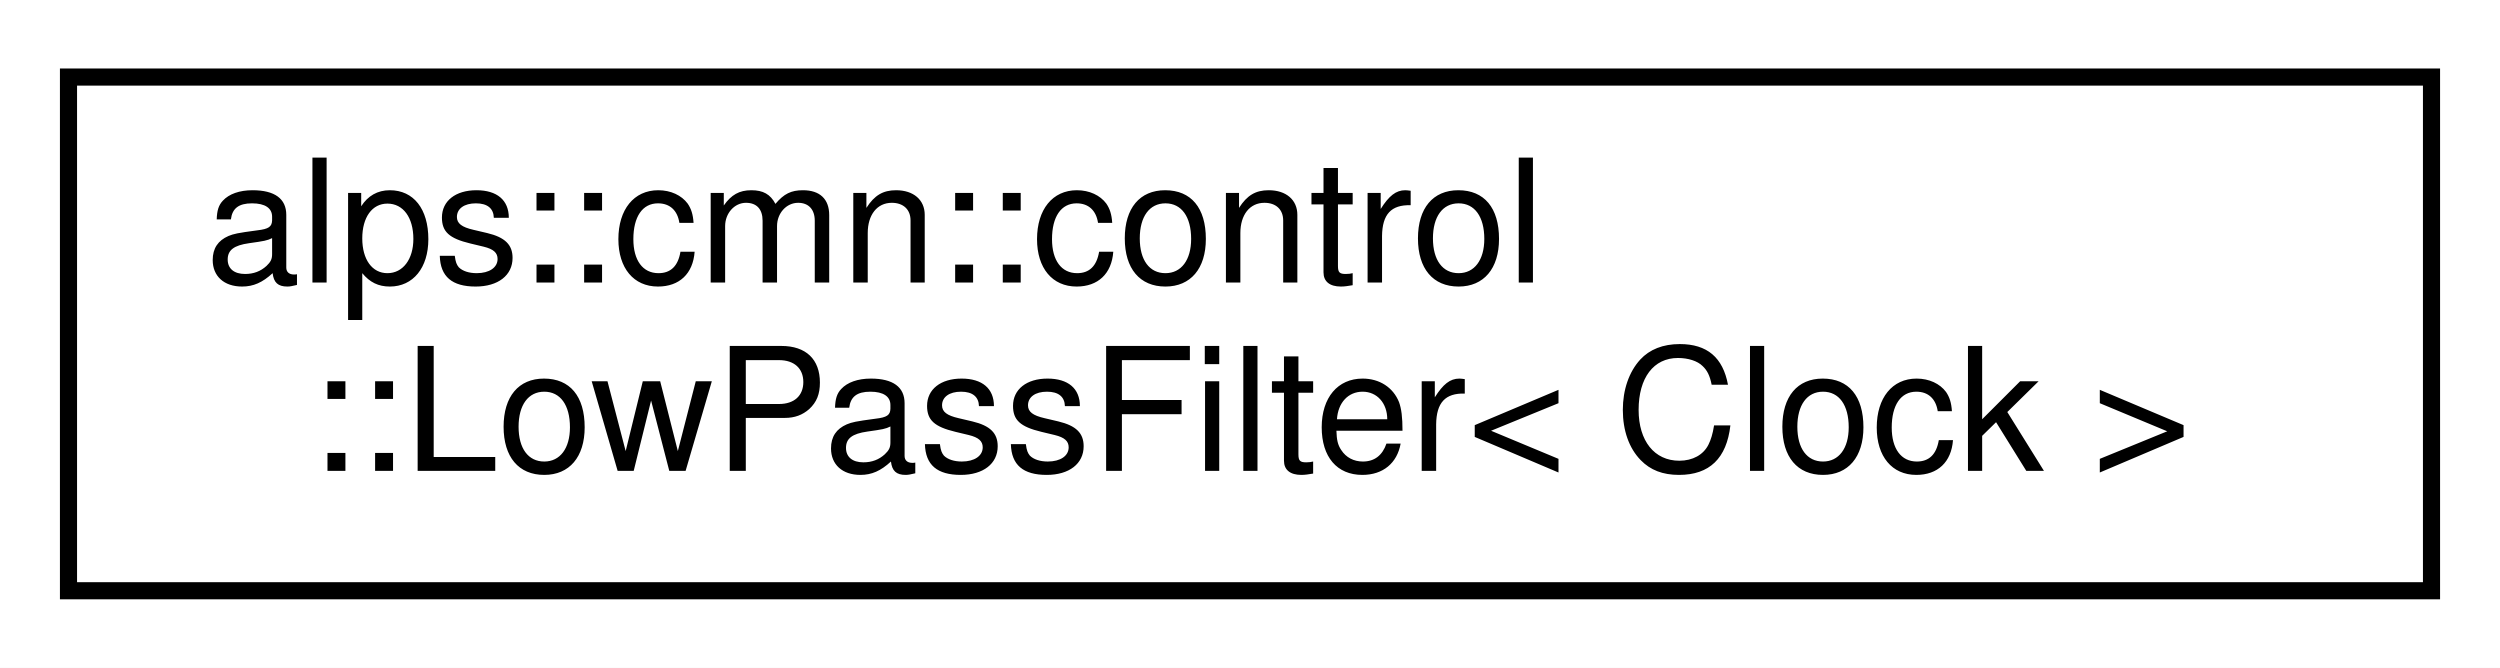
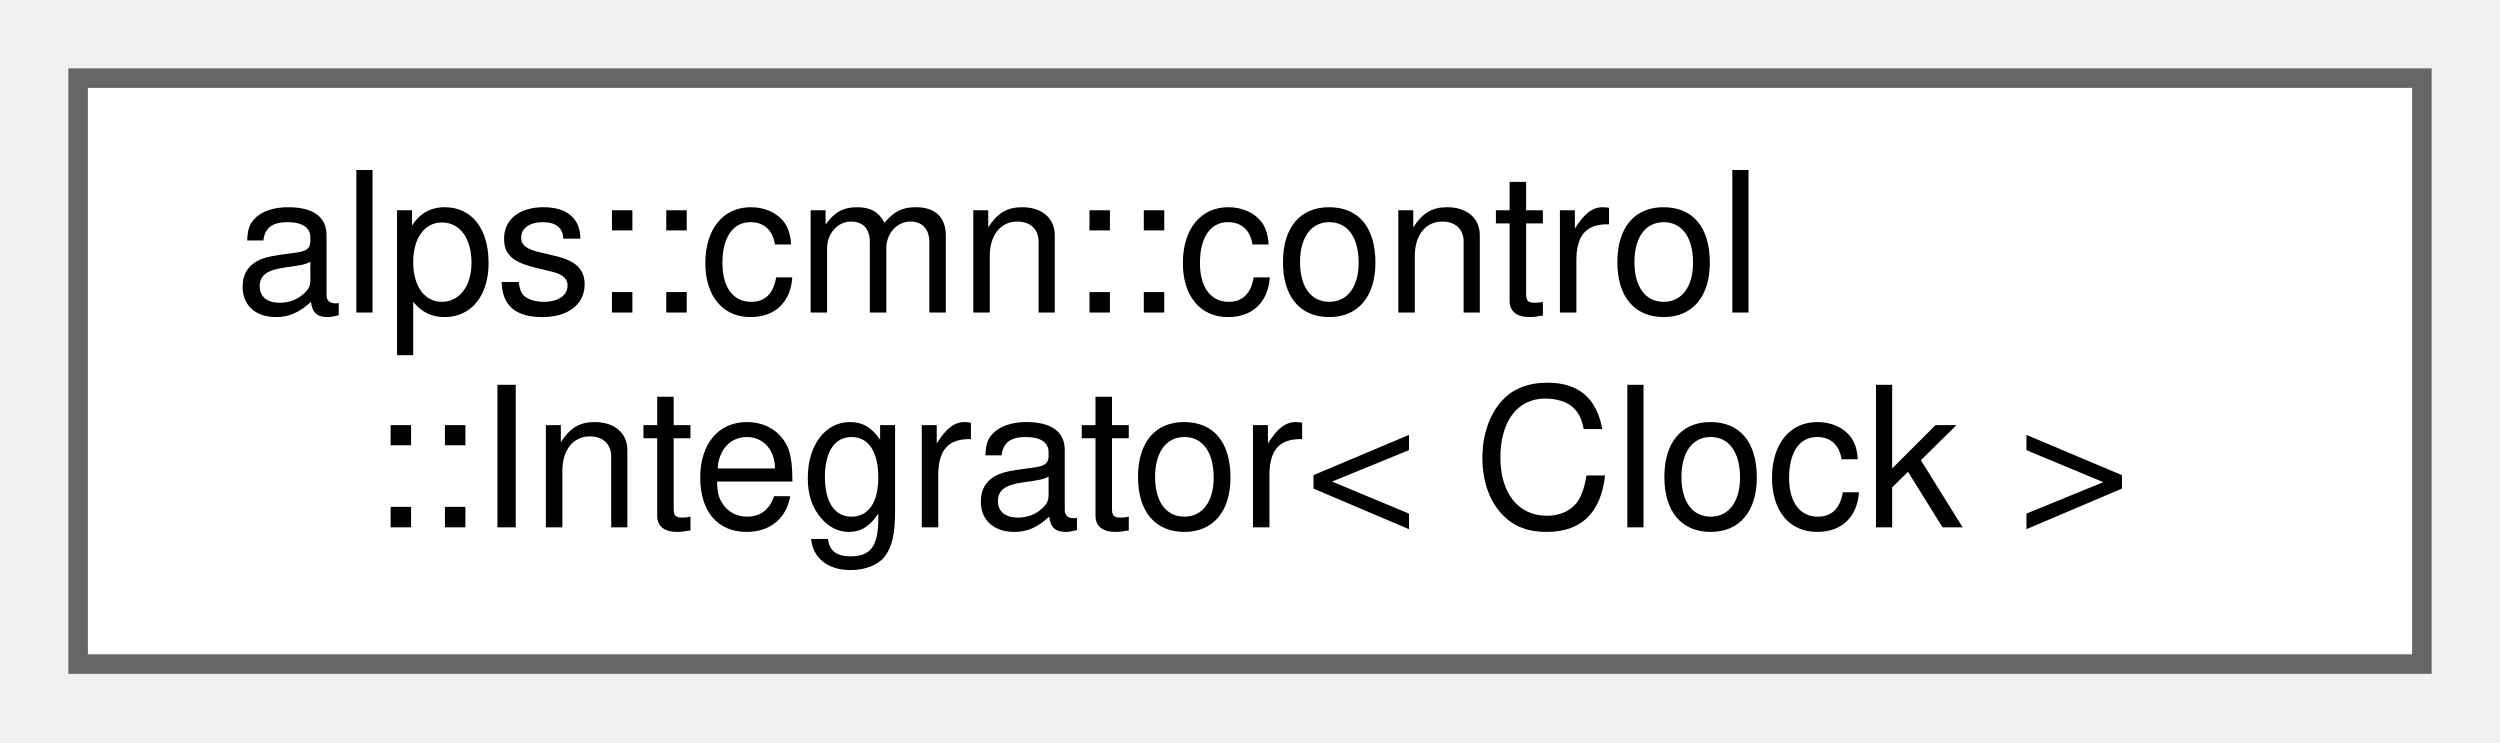
- <svg xmlns="http://www.w3.org/2000/svg" xmlns:xlink="http://www.w3.org/1999/xlink" width="146pt" height="39pt" viewBox="0.00 0.00 146.00 39.00">
-   <g id="graph0" class="graph" transform="scale(1 1) rotate(0) translate(4 35)">
-     <polygon fill="white" stroke="transparent" points="-4,4 -4,-35 142,-35 142,4 -4,4" />
+ <svg xmlns="http://www.w3.org/2000/svg" xmlns:xlink="http://www.w3.org/1999/xlink" width="128pt" height="38pt" viewBox="0.00 0.00 128.00 38.00">
+   <g id="graph0" class="graph" transform="scale(1 1) rotate(0) translate(4 34)">
    <g id="node1" class="node">
      <g id="a_node1">
-         <a xlink:href="classalps_1_1cmn_1_1control_1_1_low_pass_filter.html" target="_top" xlink:title="ローパスフィルタのクラス">
-           <polygon fill="white" stroke="black" points="0,-0.5 0,-30.5 138,-30.5 138,-0.5 0,-0.5" />
-           <text text-anchor="start" x="8" y="-18.5" font-family="Helvetica,sans-Serif" font-size="10.00">alps::cmn::control</text>
-           <text text-anchor="middle" x="69" y="-7.5" font-family="Helvetica,sans-Serif" font-size="10.00">::LowPassFilter&lt; Clock &gt;</text>
+         <a xlink:href="classalps_1_1cmn_1_1control_1_1_integrator.html" target="_top" xlink:title="積分器">
+           <polygon fill="white" stroke="#666666" points="120,-30 0,-30 0,0 120,0 120,-30" />
+           <text text-anchor="start" x="8" y="-18" font-family="Helvetica,sans-Serif" font-size="10.00">alps::cmn::control</text>
+           <text text-anchor="middle" x="60" y="-7" font-family="Helvetica,sans-Serif" font-size="10.00">::Integrator&lt; Clock &gt;</text>
        </a>
      </g>
    </g>
  </g>
</svg>
